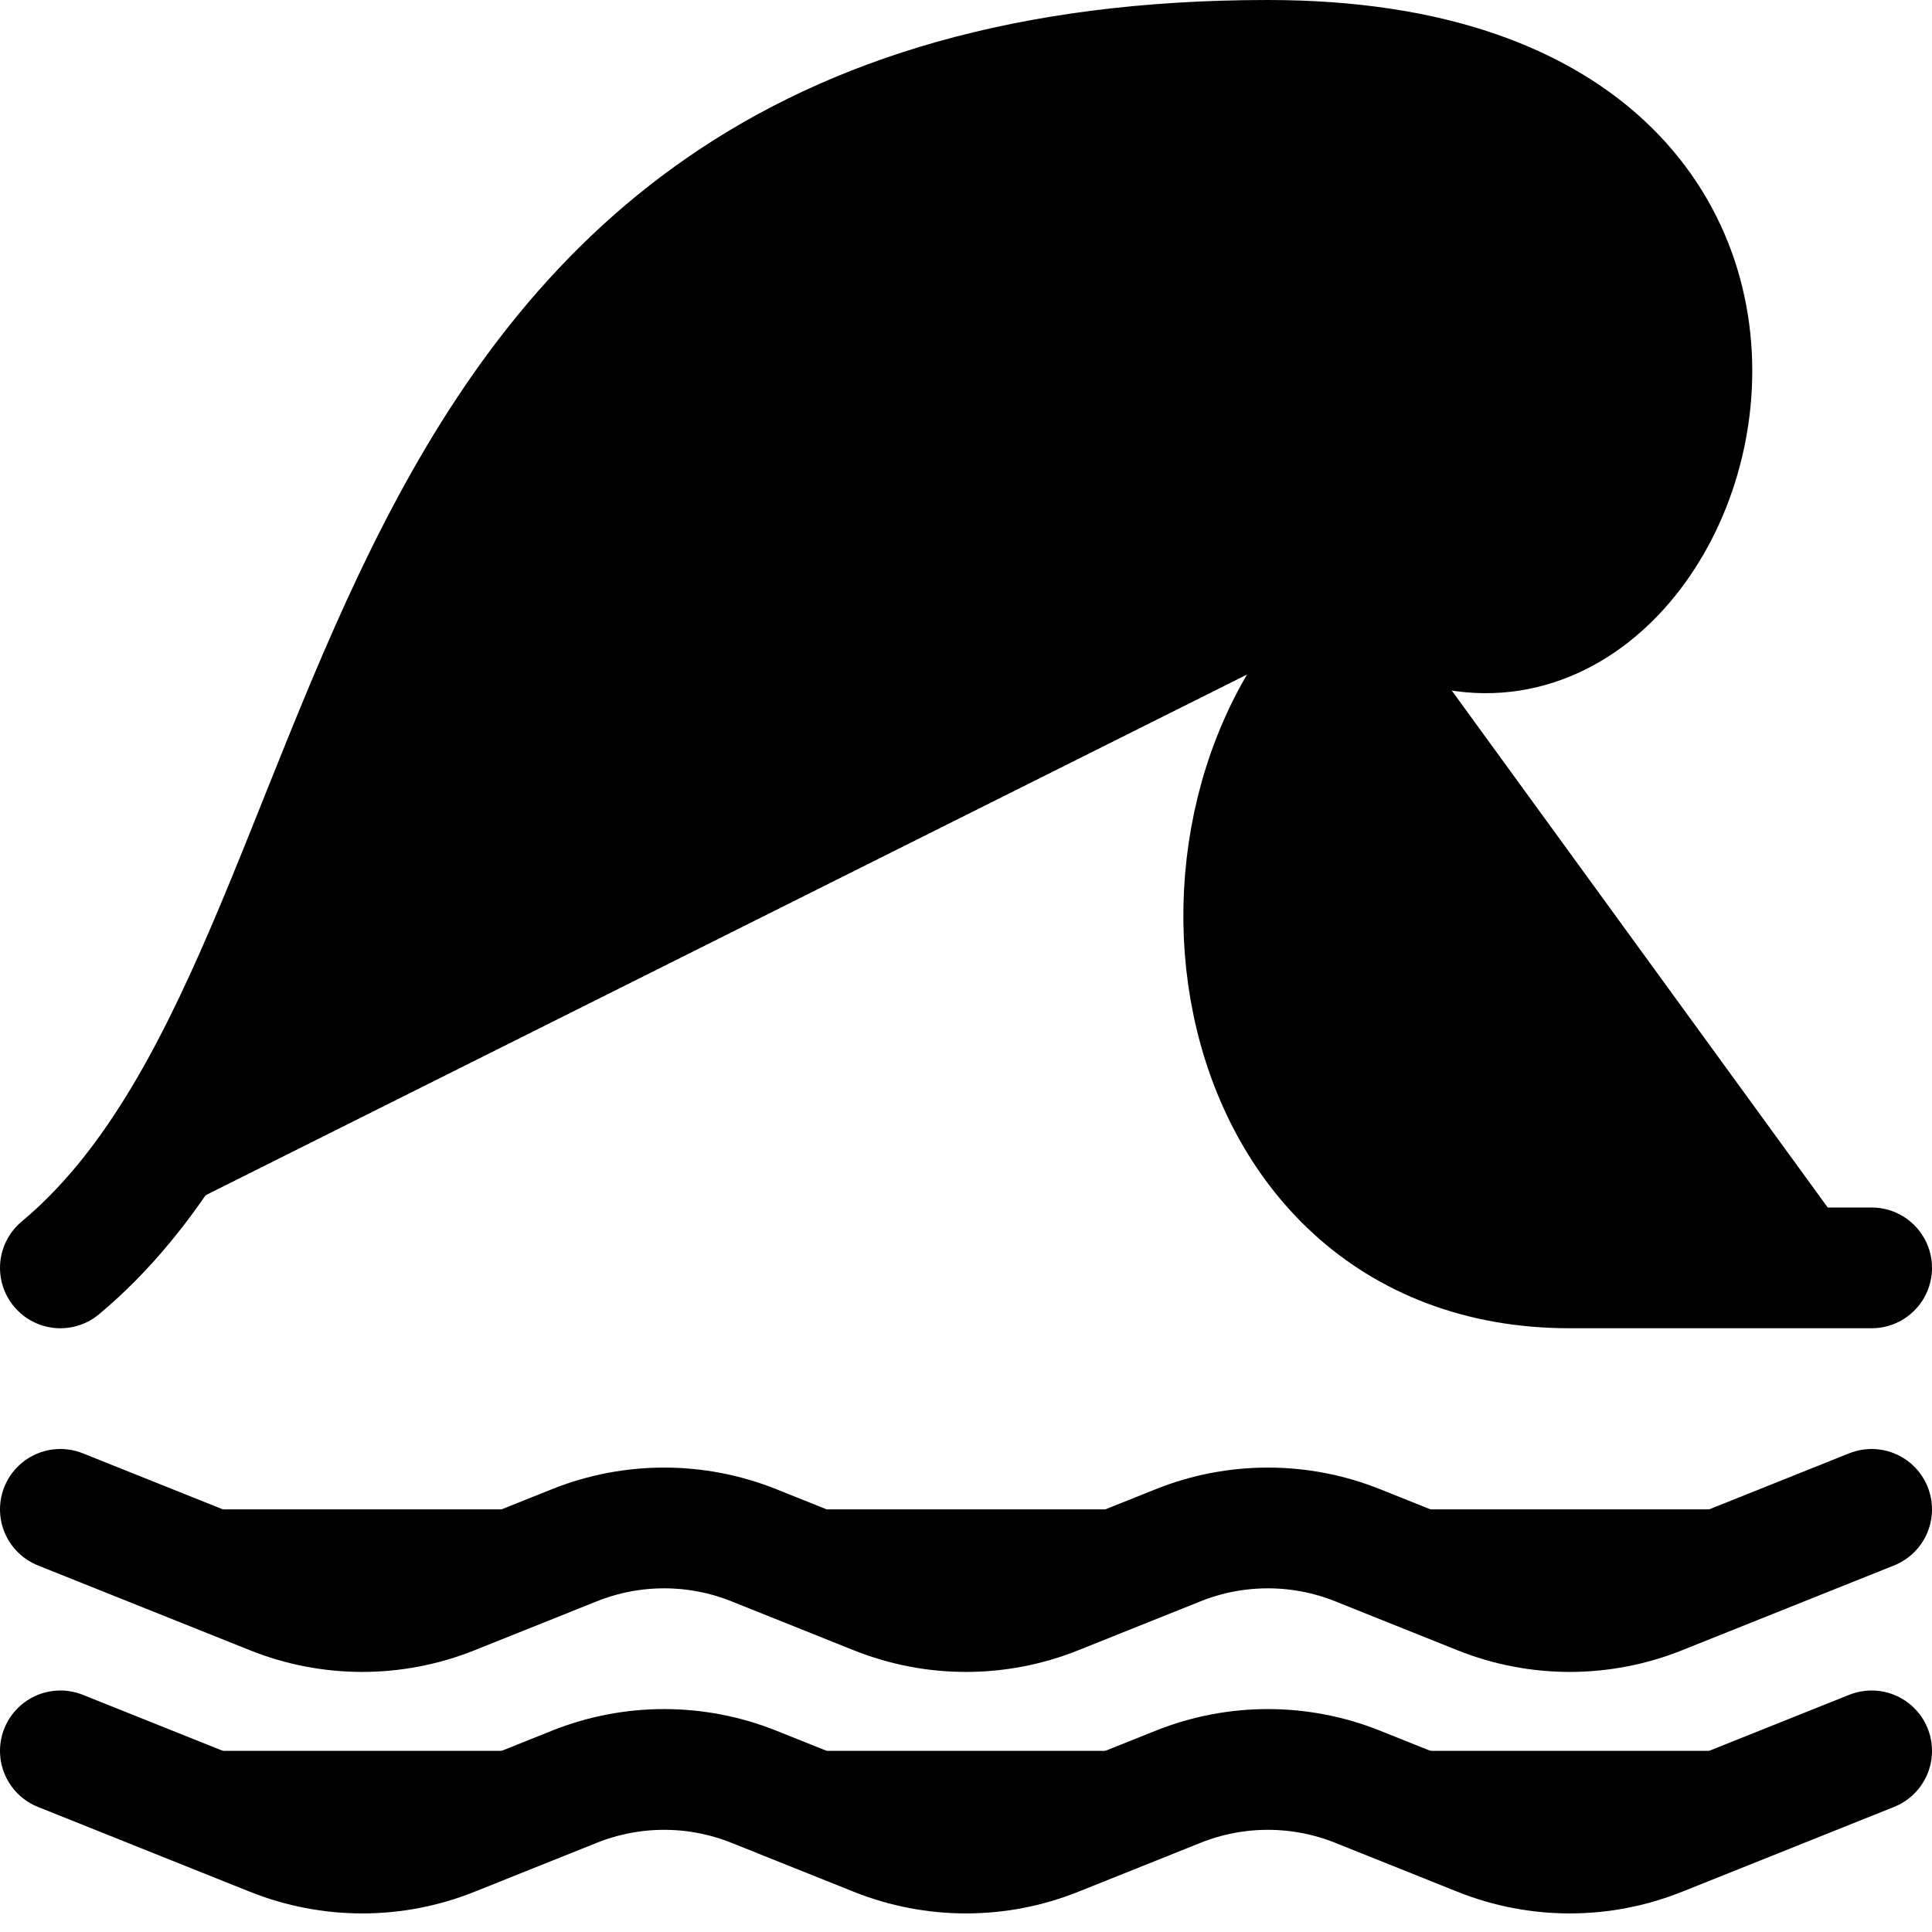
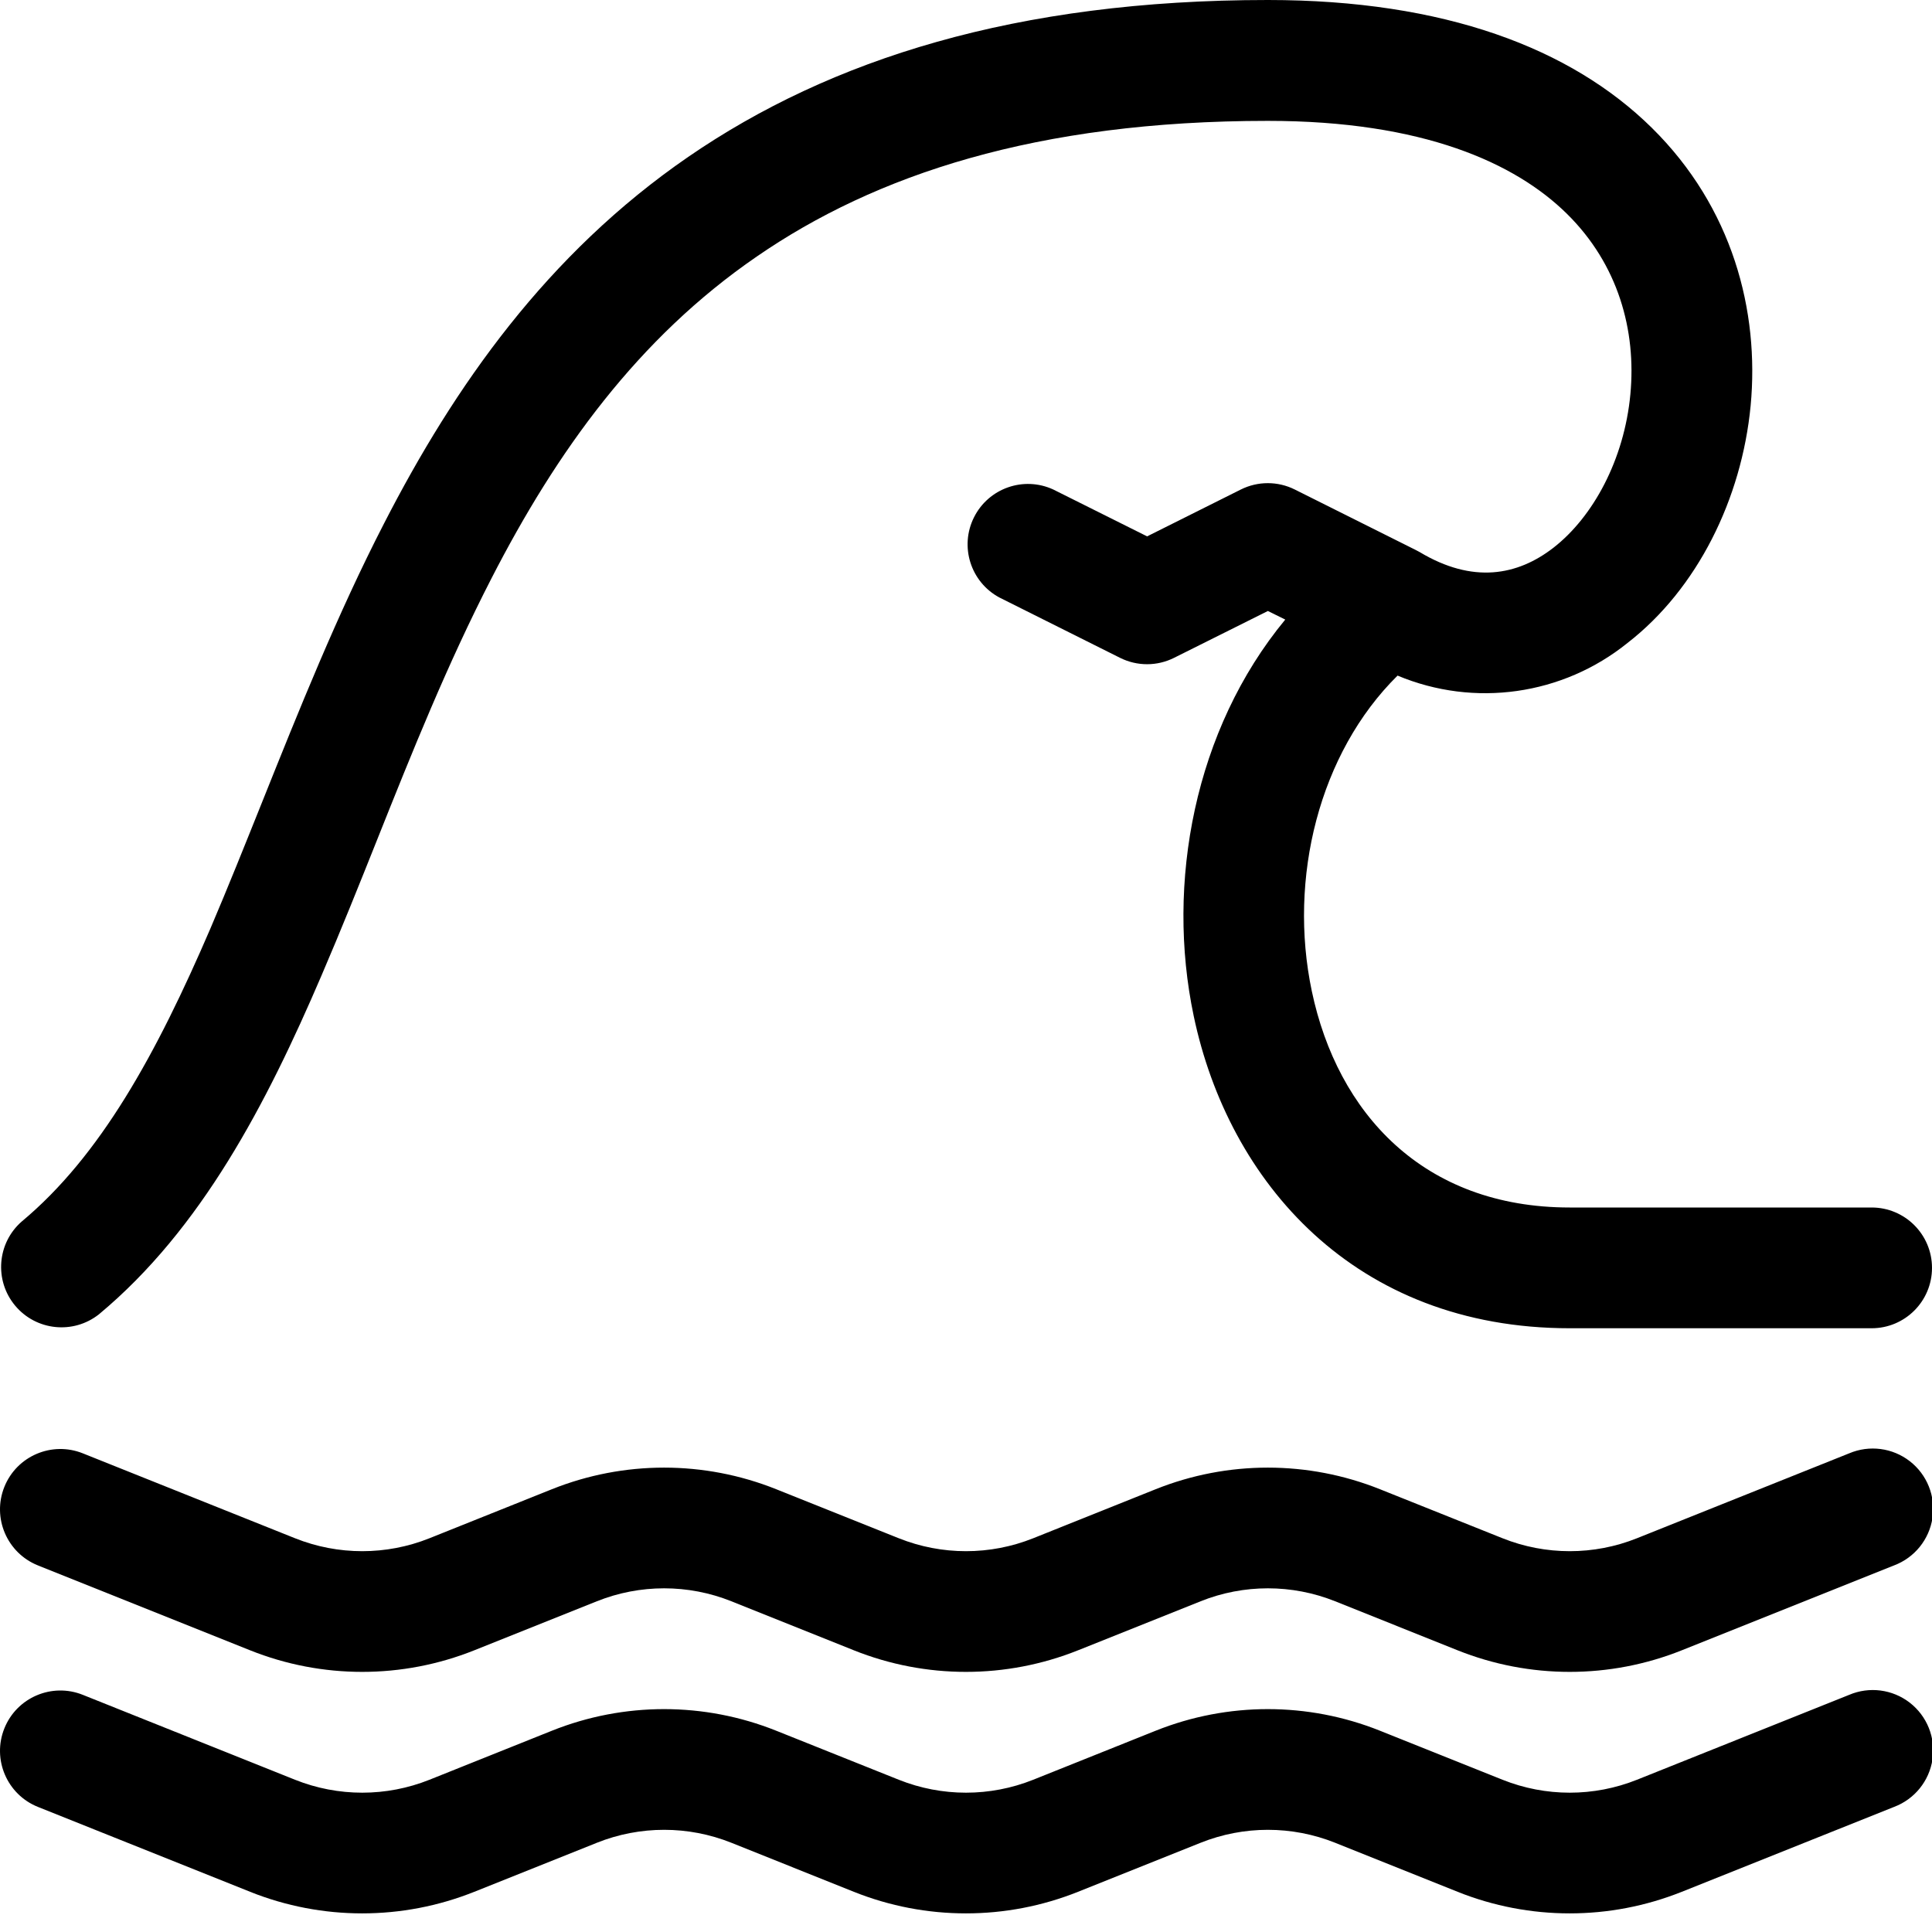
<svg xmlns="http://www.w3.org/2000/svg" width="16" height="16" fill="currentColor" class="bi bi-tsunami" viewBox="0 0 16 16">
-   <path stroke="#000" stroke-linecap="round" stroke-linejoin="round" d="M.5 14.5l1.757.703a2 2 0 0 0 1.486 0l1.014-.406a2 2 0 0 1 1.486 0l1.014.406a2 2 0 0 0 1.486 0l1.014-.406a2 2 0 0 1 1.486 0l1.014.406a2 2 0 0 0 1.486 0L15.5 14.5m-15-2l1.757.703a2 2 0 0 0 1.486 0l1.014-.406a2 2 0 0 1 1.486 0l1.014.406a2 2 0 0 0 1.486 0l1.014-.406a2 2 0 0 1 1.486 0l1.014.406a2 2 0 0 0 1.486 0L15.5 12.5m-15-2c3-2.5 2-10 10-10 5.5 0 3.5 6 1 4.5m0 0l-1-.5-1 .5-1-.5m3 .5c-2 1.5-1.5 5.5 1.5 5.5h2.5" />
+   <path d="M.036 12.314a.5.5 0 0 1 .65-.278l1.757.703a1.5 1.5 0 0 0 1.114 0l1.014-.406a2.5 2.5 0 0 1 1.857 0l1.015.406a1.5 1.5 0 0 0 1.114 0l1.014-.406a2.5 2.5 0 0 1 1.857 0l1.015.406a1.5 1.5 0 0 0 1.114 0l1.757-.703a.5.5 0 1 1 .372.928l-1.758.703a2.5 2.5 0 0 1-1.857 0l-1.014-.406a1.5 1.5 0 0 0-1.114 0l-1.015.406a2.5 2.5 0 0 1-1.857 0l-1.014-.406a1.5 1.5 0 0 0-1.114 0l-1.015.406a2.5 2.5 0 0 1-1.857 0l-1.757-.703a.5.5 0 0 1-.278-.65zm0 2a.5.5 0 0 1 .65-.278l1.757.703a1.5 1.5 0 0 0 1.114 0l1.014-.406a2.5 2.5 0 0 1 1.857 0l1.015.406a1.5 1.5 0 0 0 1.114 0l1.014-.406a2.5 2.5 0 0 1 1.857 0l1.015.406a1.5 1.5 0 0 0 1.114 0l1.757-.703a.5.5 0 1 1 .372.928l-1.758.703a2.5 2.5 0 0 1-1.857 0l-1.014-.406a1.5 1.5 0 0 0-1.114 0l-1.015.406a2.5 2.5 0 0 1-1.857 0l-1.014-.406a1.5 1.5 0 0 0-1.114 0l-1.015.406a2.5 2.5 0 0 1-1.857 0l-1.757-.703a.5.5 0 0 1-.278-.65zM2.662 8.08c-.456 1.063-.994 2.098-1.842 2.804a.5.5 0 0 1-.64-.768c.652-.544 1.114-1.384 1.564-2.43.14-.328.281-.68.427-1.044.302-.754.624-1.559 1.01-2.308C3.763 3.2 4.528 2.105 5.7 1.299 6.877.49 8.418 0 10.5 0c1.463 0 2.511.4 3.179 1.058.67.66.893 1.518.819 2.302-.074.771-.441 1.516-1.02 1.965a1.878 1.878 0 0 1-1.904.27c-.65.642-.907 1.679-.71 2.614C11.076 9.215 11.784 10 13 10h2.5a.5.5 0 0 1 0 1H13c-1.784 0-2.826-1.215-3.114-2.585-.232-1.1.005-2.373.758-3.284L10.5 5.06l-.777.388a.5.5 0 0 1-.447 0l-1-.5a.5.5 0 0 1 .447-.894l.777.388.776-.388a.5.5 0 0 1 .447 0l1 .5a.493.493 0 0 1 .034.018c.44.264.81.195 1.108-.036.328-.255.586-.729.637-1.27.05-.529-.1-1.076-.525-1.495-.426-.42-1.19-.77-2.477-.77-1.918 0-3.252.448-4.232 1.123C5.283 2.8 4.61 3.738 4.07 4.79c-.365.71-.655 1.433-.945 2.16-.15.376-.301.753-.463 1.13z" />
</svg>
